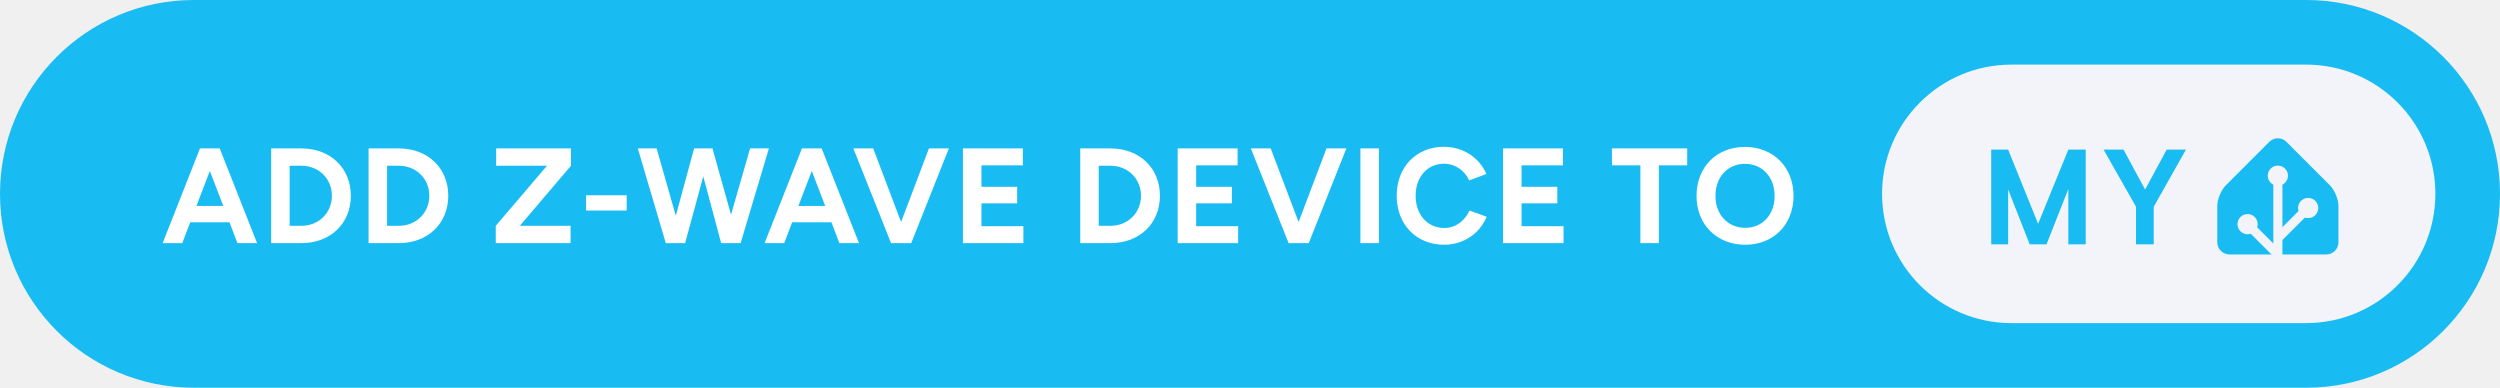
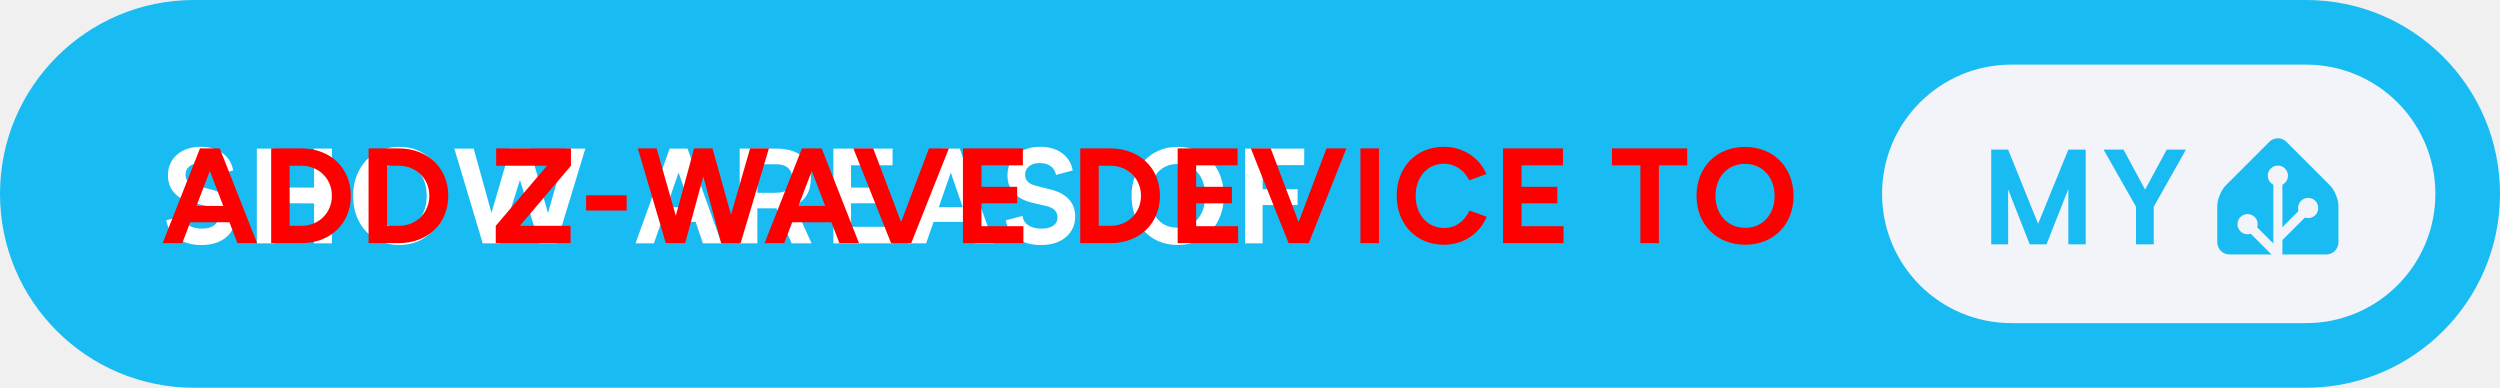
<svg xmlns="http://www.w3.org/2000/svg" width="309.5" height="48" aria-label="Add Z-Wave device to My Home Assistant" style="border-radius:24px" viewBox="0 0 619 96">
  <rect width="619" height="96" fill="#18BCF2" rx="48" />
-   <path fill="#fff" d="M40.27 60.2h4.86l1.97-5.16h9.72l1.97 5.16h4.86l-9.24-23.45h-4.9Zm8.37-9.21 3.32-8.65 3.32 8.65Zm18.5 9.21h7.5c7.17 0 12.23-4.86 12.23-11.73 0-6.86-5.06-11.72-12.23-11.72h-7.5Zm7.5-19.16c4.29 0 7.54 3.21 7.54 7.43 0 4.23-3.25 7.44-7.54 7.44h-2.92V41.04ZM91.26 60.2h7.5c7.17 0 12.23-4.86 12.23-11.73 0-6.86-5.06-11.72-12.23-11.72h-7.5Zm7.5-19.16c4.29 0 7.54 3.21 7.54 7.43 0 4.23-3.25 7.44-7.54 7.44h-2.92V41.04Zm23.99 19.16h18.52v-4.29h-12.56l12.66-14.87v-4.29h-18.52v4.29h12.59l-12.69 14.87Zm22.37-8.07h10.05v-3.79h-10.05Zm19.73 8.07h4.79l4.49-16.52 4.43 16.52h4.82l7-23.45h-4.66L181 53.16l-4.59-16.41h-4.55l-4.53 16.68-4.75-16.68h-4.66Zm24.46 0h4.86l1.97-5.16h9.72l1.97 5.16h4.86l-9.24-23.45h-4.89Zm8.37-9.21 3.32-8.65 3.32 8.65Zm22.95 9.21h4.99l9.32-23.45h-4.93l-6.9 18.22-6.9-18.22h-4.92Zm17.79 0h14.97v-4.19h-10.38v-5.66h8.84v-4.09h-8.84v-5.32h10.25v-4.19h-14.84Zm29.05 0h7.5c7.17 0 12.23-4.86 12.23-11.73 0-6.86-5.06-11.72-12.23-11.72h-7.5Zm7.5-19.16c4.29 0 7.54 3.21 7.54 7.43 0 4.23-3.25 7.44-7.54 7.44h-2.92V41.04Zm16.62 19.16h14.97v-4.19h-10.39v-5.66h8.85v-4.09h-8.85v-5.32h10.26v-4.19h-14.84Zm27.47 0h4.99l9.31-23.45h-4.92l-6.91 18.22-6.9-18.22h-4.92Zm17.78 0h4.59V36.75h-4.59Zm20.71.4c4.85 0 8.87-2.81 10.55-6.93l-4.26-1.54c-1.17 2.54-3.35 4.32-6.23 4.32-4.15 0-7.1-3.29-7.1-7.98 0-4.65 2.92-7.93 7-7.93 2.78 0 5.1 1.64 6.27 4.12l4.25-1.58c-1.71-3.99-5.69-6.73-10.52-6.73-6.86 0-11.69 5.02-11.69 12.12 0 7.11 4.86 12.13 11.73 12.13Zm14.6-.4h14.98v-4.19h-10.39v-5.66h8.85v-4.09h-8.85v-5.32h10.25v-4.19h-14.84Zm34.01 0h4.58V40.94h7.01v-4.19h-18.63v4.19h7.04Zm25.99.4c6.97 0 11.93-5.02 11.93-12.09 0-7.1-4.96-12.13-12.03-12.13-7.03 0-11.99 4.99-11.99 12.13 0 7.07 4.99 12.09 12.09 12.09Zm0-4.19c-4.35 0-7.4-3.28-7.4-7.9 0-4.66 3.01-7.94 7.3-7.94 4.32 0 7.34 3.28 7.34 7.94 0 4.62-2.98 7.9-7.24 7.9Z" />
+   <path fill="#fff" d="M49.706 36.344c2.177 0 3.98.531 5.406 1.593 1.428 1.053 2.303 2.474 2.625 4.266l-4.125 1.094c-.197-.948-.65-1.672-1.359-2.172-.698-.5-1.588-.75-2.672-.75-1.114 0-2 .266-2.656.797-.656.531-.984 1.229-.984 2.094 0 1.364.875 2.27 2.625 2.718l3.765.953c2.021.521 3.526 1.35 4.516 2.485 1 1.125 1.5 2.505 1.5 4.14 0 2.126-.771 3.844-2.313 5.157-1.541 1.302-3.593 1.953-6.156 1.953-2.396 0-4.37-.557-5.922-1.672-1.573-1.135-2.5-2.62-2.781-4.453l4.125-1.078c.135 1 .625 1.776 1.469 2.328.843.542 1.922.812 3.234.812 1.26 0 2.234-.244 2.922-.734.698-.49 1.047-1.177 1.047-2.063 0-1.374-.854-2.291-2.563-2.75l-3.812-.89c-2-.5-3.505-1.333-4.516-2.5-1-1.177-1.5-2.594-1.5-4.25 0-2.094.745-3.797 2.235-5.11 1.5-1.312 3.463-1.968 5.89-1.968Zm13.881.453h4.376v9.625l9.796.031v-9.656h4.422V60.25H77.76v-9.89l-9.796-.063v9.953h-4.375V36.797Zm35.241-.422c2.208-.031 4.188.484 5.938 1.547 1.76 1.052 3.119 2.505 4.078 4.36.958 1.853 1.427 3.926 1.406 6.218.021 2.292-.453 4.37-1.422 6.234-.958 1.855-2.318 3.313-4.078 4.375-1.76 1.052-3.745 1.563-5.953 1.532-2.219 0-4.193-.516-5.922-1.547-1.73-1.042-3.068-2.485-4.016-4.328-.948-1.844-1.421-3.933-1.421-6.266-.021-1.708.25-3.318.812-4.828.563-1.51 1.338-2.802 2.328-3.875 1-1.083 2.214-1.927 3.64-2.531 1.428-.615 2.964-.912 4.61-.891Zm.031 20c2.063 0 3.709-.708 4.938-2.125 1.229-1.427 1.844-3.344 1.844-5.75 0-2.427-.61-4.349-1.829-5.766-1.208-1.416-2.859-2.125-4.953-2.125-2.093 0-3.755.709-4.984 2.125-1.219 1.417-1.828 3.339-1.828 5.766s.61 4.349 1.828 5.766c1.219 1.406 2.88 2.109 4.984 2.109Zm46.069-19.578-7.125 23.453h-4.266l-4.796-15.688-4.954 15.688h-4.265l-7.031-23.453h4.796l4.407 15.906 4.64-15.906h4.844l4.5 15.969 4.578-15.97h4.672Zm27.325 18.14h-8.484l-1.86 5.313h-4.547l8.454-23.453h4.421l8.438 23.453h-4.641l-1.781-5.313Zm-1.281-3.64-2.953-8.578-2.969 8.578h5.922Zm29.975 8.953h-4.938l-3.734-8.672h-4.75v8.672h-4.375V36.797h9.047c2.802 0 4.932.635 6.39 1.906 1.459 1.26 2.188 3.089 2.188 5.484 0 1.626-.354 3.01-1.063 4.157-.697 1.135-1.708 1.968-3.031 2.5l4.266 9.406Zm-4.781-16.063c0-1.093-.339-1.953-1.016-2.578-.667-.625-1.651-.937-2.953-.937h-4.672v7.062h4.641c1.323 0 2.317-.312 2.984-.937.677-.636 1.016-1.505 1.016-2.61Zm24.865 11.97v4.093h-14.687V36.797H221v4.125h-10.281v5.531h9.187v3.875h-9.187v5.828h10.312Zm18.616-1.22h-8.485l-1.859 5.313h-4.547l8.453-23.453h4.422l8.438 23.453h-4.641l-1.781-5.313Zm-1.281-3.64-2.954-8.578-2.968 8.578h5.922Zm19.209-14.953c2.177 0 3.979.531 5.406 1.593 1.427 1.053 2.302 2.474 2.625 4.266l-4.125 1.094c-.198-.948-.651-1.672-1.359-2.172-.698-.5-1.589-.75-2.672-.75-1.115 0-2 .266-2.656.797-.657.531-.985 1.229-.985 2.094 0 1.364.875 2.27 2.625 2.718l3.766.953c2.021.521 3.526 1.35 4.516 2.485 1 1.125 1.5 2.505 1.5 4.14 0 2.126-.771 3.844-2.313 5.157-1.542 1.302-3.594 1.953-6.156 1.953-2.396 0-4.37-.557-5.922-1.672-1.573-1.135-2.5-2.62-2.781-4.453l4.125-1.078c.135 1 .625 1.776 1.468 2.328.844.542 1.922.812 3.235.812 1.26 0 2.234-.244 2.922-.734.698-.49 1.047-1.177 1.047-2.063 0-1.374-.855-2.291-2.563-2.75l-3.812-.89c-2-.5-3.506-1.333-4.516-2.5-1-1.177-1.5-2.594-1.5-4.25 0-2.094.745-3.797 2.234-5.11 1.5-1.312 3.464-1.968 5.891-1.968Zm33.997.031c2.208-.031 4.187.484 5.937 1.547 1.761 1.052 3.12 2.505 4.078 4.36.959 1.853 1.428 3.926 1.407 6.218.021 2.292-.453 4.37-1.422 6.234-.958 1.855-2.318 3.313-4.078 4.375-1.761 1.052-3.745 1.563-5.953 1.532-2.219 0-4.193-.516-5.922-1.547-1.729-1.042-3.068-2.485-4.016-4.328-.948-1.844-1.422-3.933-1.422-6.266-.021-1.708.25-3.318.813-4.828.562-1.51 1.338-2.802 2.328-3.875 1-1.083 2.213-1.927 3.64-2.531 1.428-.615 2.964-.912 4.61-.891Zm.031 20c2.063 0 3.708-.708 4.938-2.125 1.229-1.427 1.843-3.344 1.843-5.75 0-2.427-.609-4.349-1.828-5.766-1.208-1.416-2.859-2.125-4.953-2.125-2.094 0-3.755.709-4.984 2.125-1.219 1.417-1.828 3.339-1.828 5.766s.609 4.349 1.828 5.766c1.218 1.406 2.88 2.109 4.984 2.109Zm21.022-15.484v5.953h8.672l-.031 3.937h-8.641v9.469h-4.344V36.797h14.657l-.032 4.094h-10.281Z" />
+   <path fill="red" d="M40.27 60.2h4.86l1.97-5.16h9.72l1.97 5.16h4.86l-9.24-23.45h-4.9Zm8.37-9.21 3.32-8.65 3.32 8.65Zm18.5 9.21h7.5c7.17 0 12.23-4.86 12.23-11.73 0-6.86-5.06-11.72-12.23-11.72h-7.5Zm7.5-19.16c4.29 0 7.54 3.21 7.54 7.43 0 4.23-3.25 7.44-7.54 7.44h-2.92V41.04ZM91.26 60.2h7.5c7.17 0 12.23-4.86 12.23-11.73 0-6.86-5.06-11.72-12.23-11.72h-7.5Zm7.5-19.16c4.29 0 7.54 3.21 7.54 7.43 0 4.23-3.25 7.44-7.54 7.44h-2.92V41.04Zm23.99 19.16h18.52v-4.29h-12.56l12.66-14.87v-4.29h-18.52v4.29h12.59l-12.69 14.87Zm22.37-8.07h10.05v-3.79h-10.05Zm19.73 8.07h4.79l4.49-16.52 4.43 16.52h4.82l7-23.45h-4.66L181 53.16l-4.59-16.41h-4.55l-4.53 16.68-4.75-16.68h-4.66Zm24.46 0h4.86l1.97-5.16h9.72l1.97 5.16h4.86l-9.24-23.45h-4.89Zm8.37-9.21 3.32-8.65 3.32 8.65Zm22.95 9.21h4.99l9.32-23.45h-4.93l-6.9 18.22-6.9-18.22h-4.92Zm17.79 0h14.97v-4.19h-10.38v-5.66h8.84v-4.09h-8.84v-5.32h10.25v-4.19h-14.84Zm29.05 0h7.5c7.17 0 12.23-4.86 12.23-11.73 0-6.86-5.06-11.72-12.23-11.72h-7.5Zm7.5-19.16c4.29 0 7.54 3.21 7.54 7.43 0 4.23-3.25 7.44-7.54 7.44h-2.92V41.04Zm16.62 19.16h14.97v-4.19h-10.39v-5.66h8.85v-4.09h-8.85v-5.32h10.26v-4.19h-14.84Zm27.47 0h4.99l9.31-23.45h-4.92l-6.91 18.22-6.9-18.22h-4.92Zm17.78 0h4.59V36.75h-4.59Zm20.71.4c4.85 0 8.87-2.81 10.55-6.93l-4.26-1.54c-1.17 2.54-3.35 4.32-6.23 4.32-4.15 0-7.1-3.29-7.1-7.98 0-4.65 2.92-7.93 7-7.93 2.78 0 5.1 1.64 6.27 4.12l4.25-1.58c-1.71-3.99-5.69-6.73-10.52-6.73-6.86 0-11.69 5.02-11.69 12.12 0 7.11 4.86 12.13 11.73 12.13Zm14.6-.4h14.98v-4.19h-10.39v-5.66h8.85v-4.09h-8.85v-5.32h10.25v-4.19h-14.84Zm34.01 0h4.58V40.94h7.01v-4.19h-18.63v4.19h7.04Zm25.99.4c6.97 0 11.93-5.02 11.93-12.09 0-7.1-4.96-12.13-12.03-12.13-7.03 0-11.99 4.99-11.99 12.13 0 7.07 4.99 12.09 12.09 12.09Zm0-4.19c-4.35 0-7.4-3.28-7.4-7.9 0-4.66 3.01-7.94 7.3-7.94 4.32 0 7.34 3.28 7.34 7.94 0 4.62-2.98 7.9-7.24 7.9Z" />
  <g style="transform:translate(122px,0)">
    <rect width="137" height="64" x="344" y="16" fill="#F2F4F9" rx="32" />
    <path fill="#18BCF2" d="M394.419 37.047V60.5h-4.297V46.797L384.716 60.5h-4.157l-5.343-13.594V60.5h-4.188V37.047h4.188l7.422 18.36 7.484-18.36h4.297Zm9.365 0 5.344 9.89 5.344-9.89h4.766l-7.969 14.14V60.5h-4.391v-9.313l-8.031-14.14h4.937ZM457 60c0 1.65-1.35 3-3 3h-24c-1.65 0-3-1.35-3-3v-9c0-1.65.95-3.95 2.12-5.12l10.76-10.76a3 3 0 0 1 4.24 0l10.76 10.76c1.17 1.17 2.12 3.47 2.12 5.12v9Z" />
    <path fill="#F2F4F9" stroke="#F2F4F9" d="M442 45.5a2 2 0 1 0 0-4 2 2 0 0 0 0 4Z" />
    <path fill="#F2F4F9" stroke="#F2F4F9" stroke-miterlimit="10" d="M449.5 53.5a2 2 0 1 0 0-4 2 2 0 0 0 0 4ZM434.5 57.5a2 2 0 1 0 0-4 2 2 0 0 0 0 4Z" />
    <path fill="none" stroke="#F2F4F9" stroke-miterlimit="10" stroke-width="2.25" d="M442 43.48V63l-7.5-7.5M449.5 51.46l-7.41 7.41" />
  </g>
</svg>
